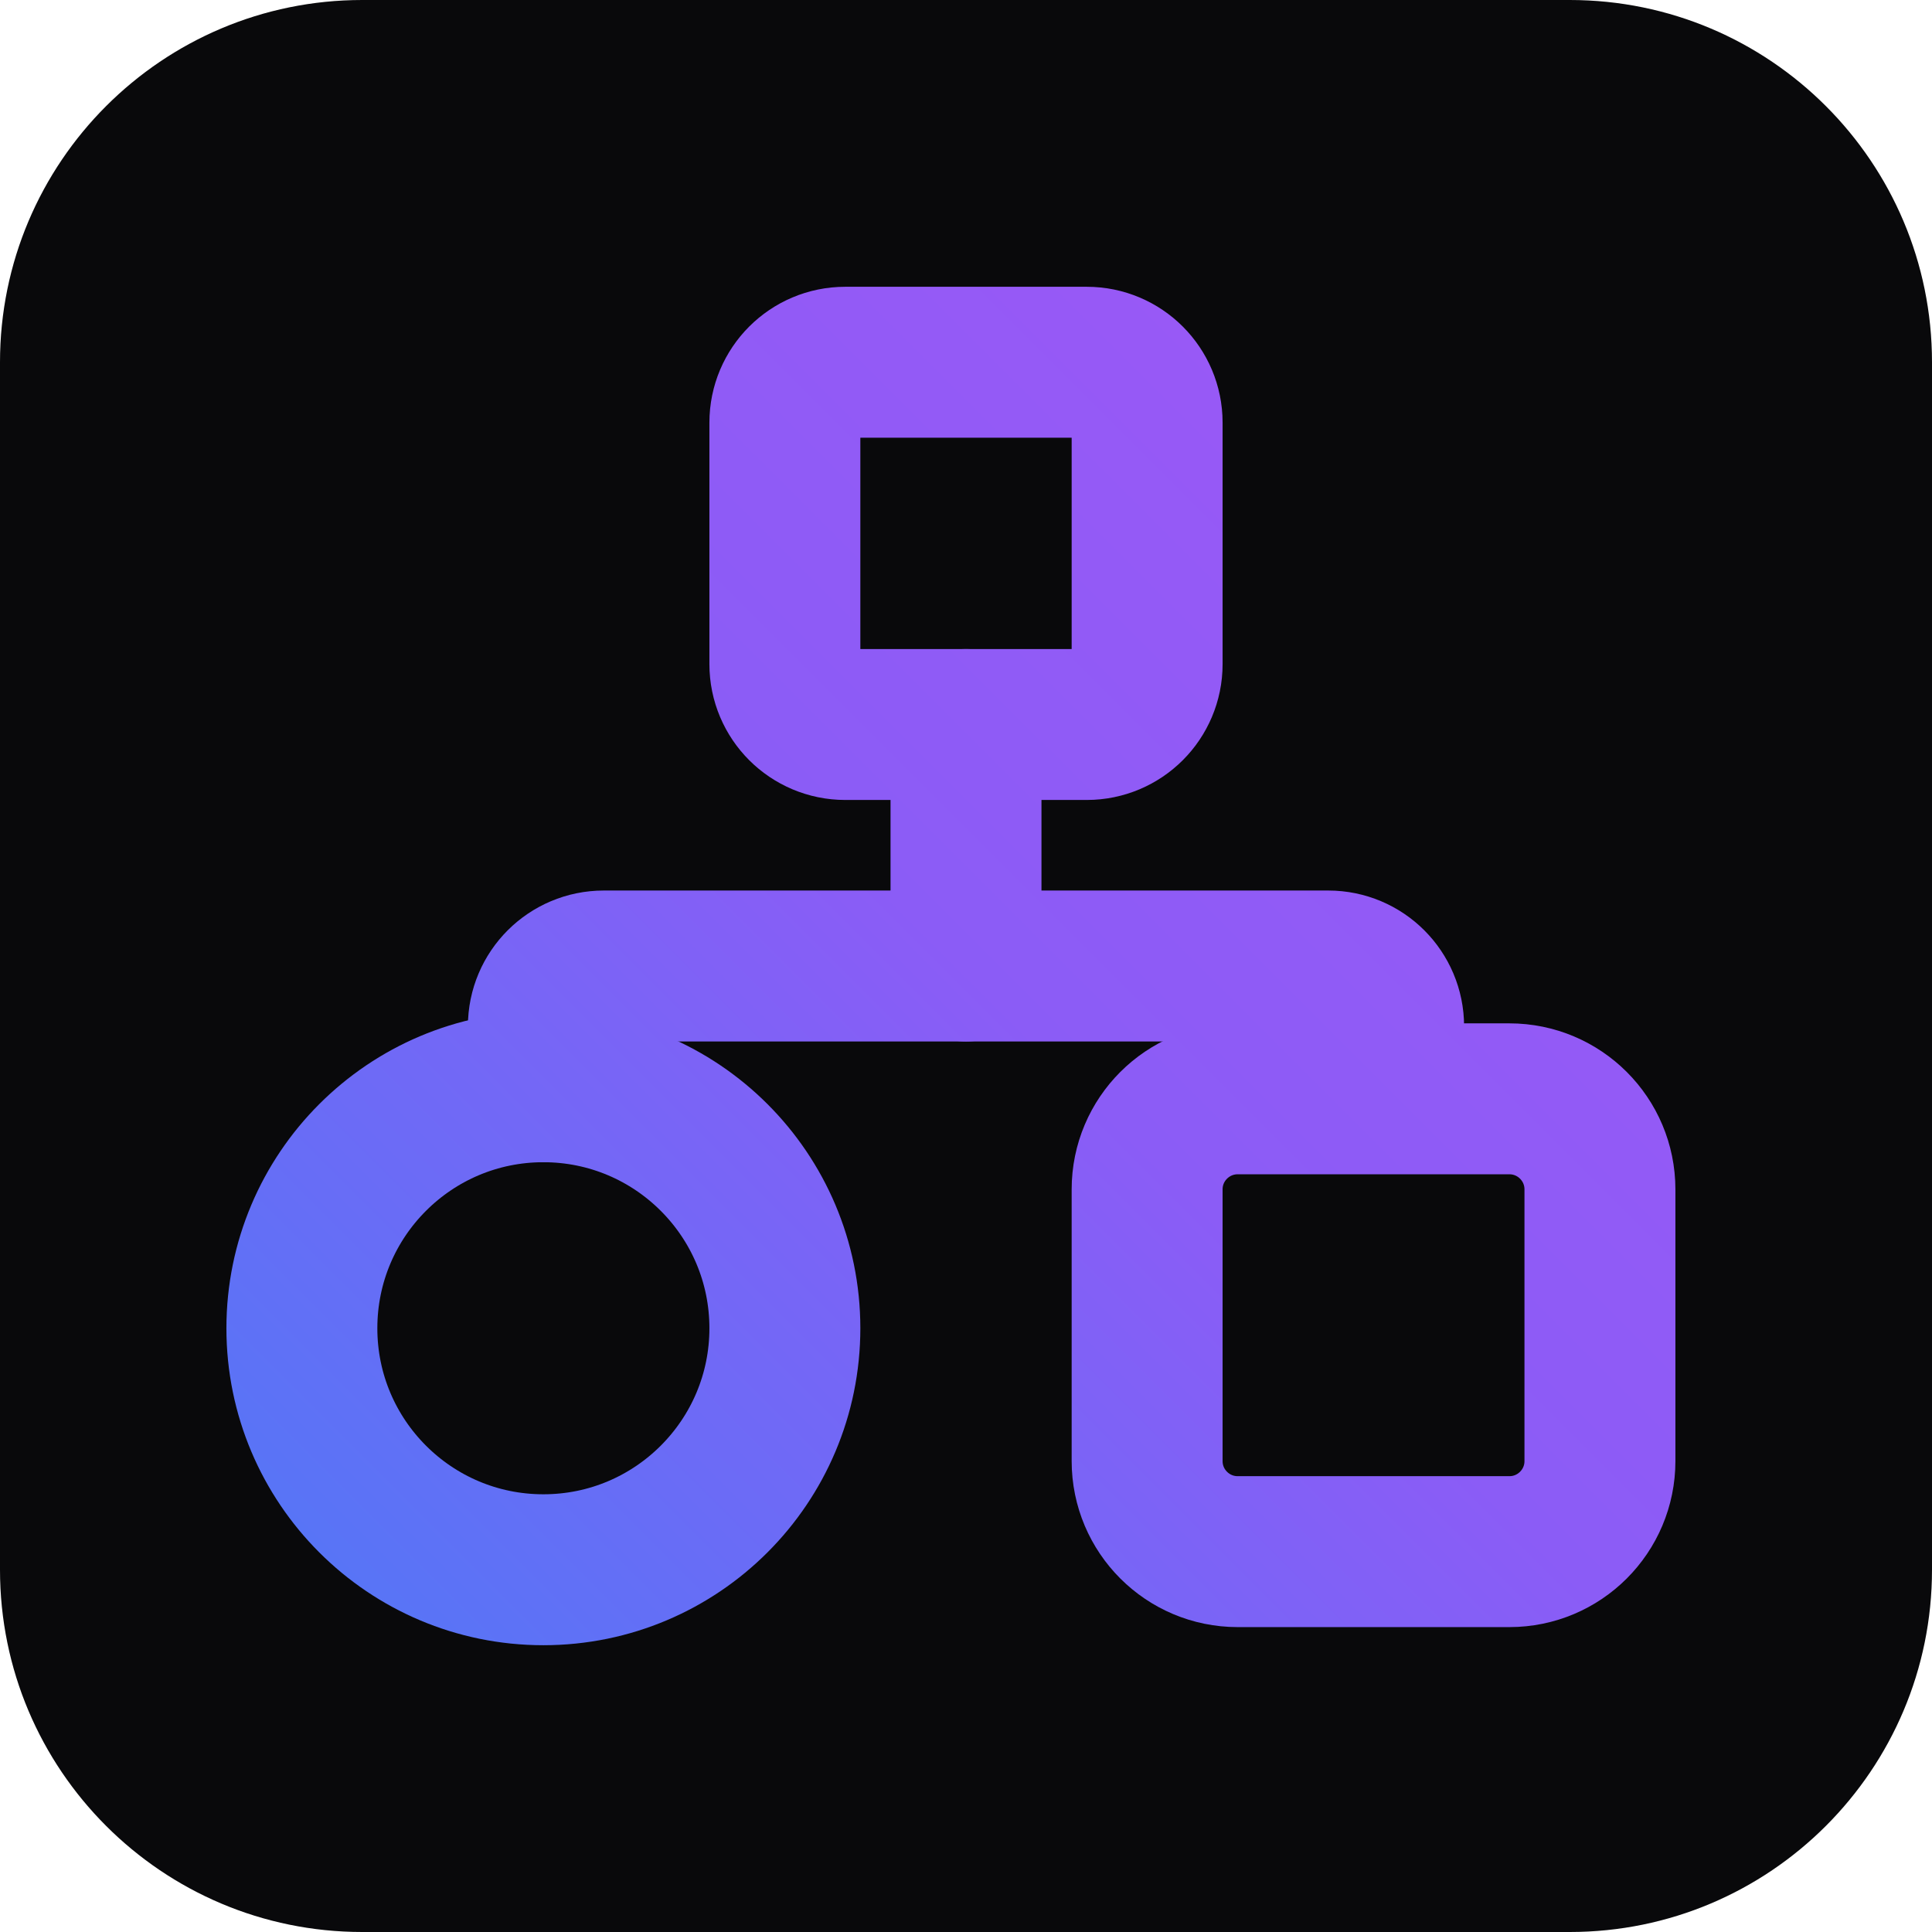
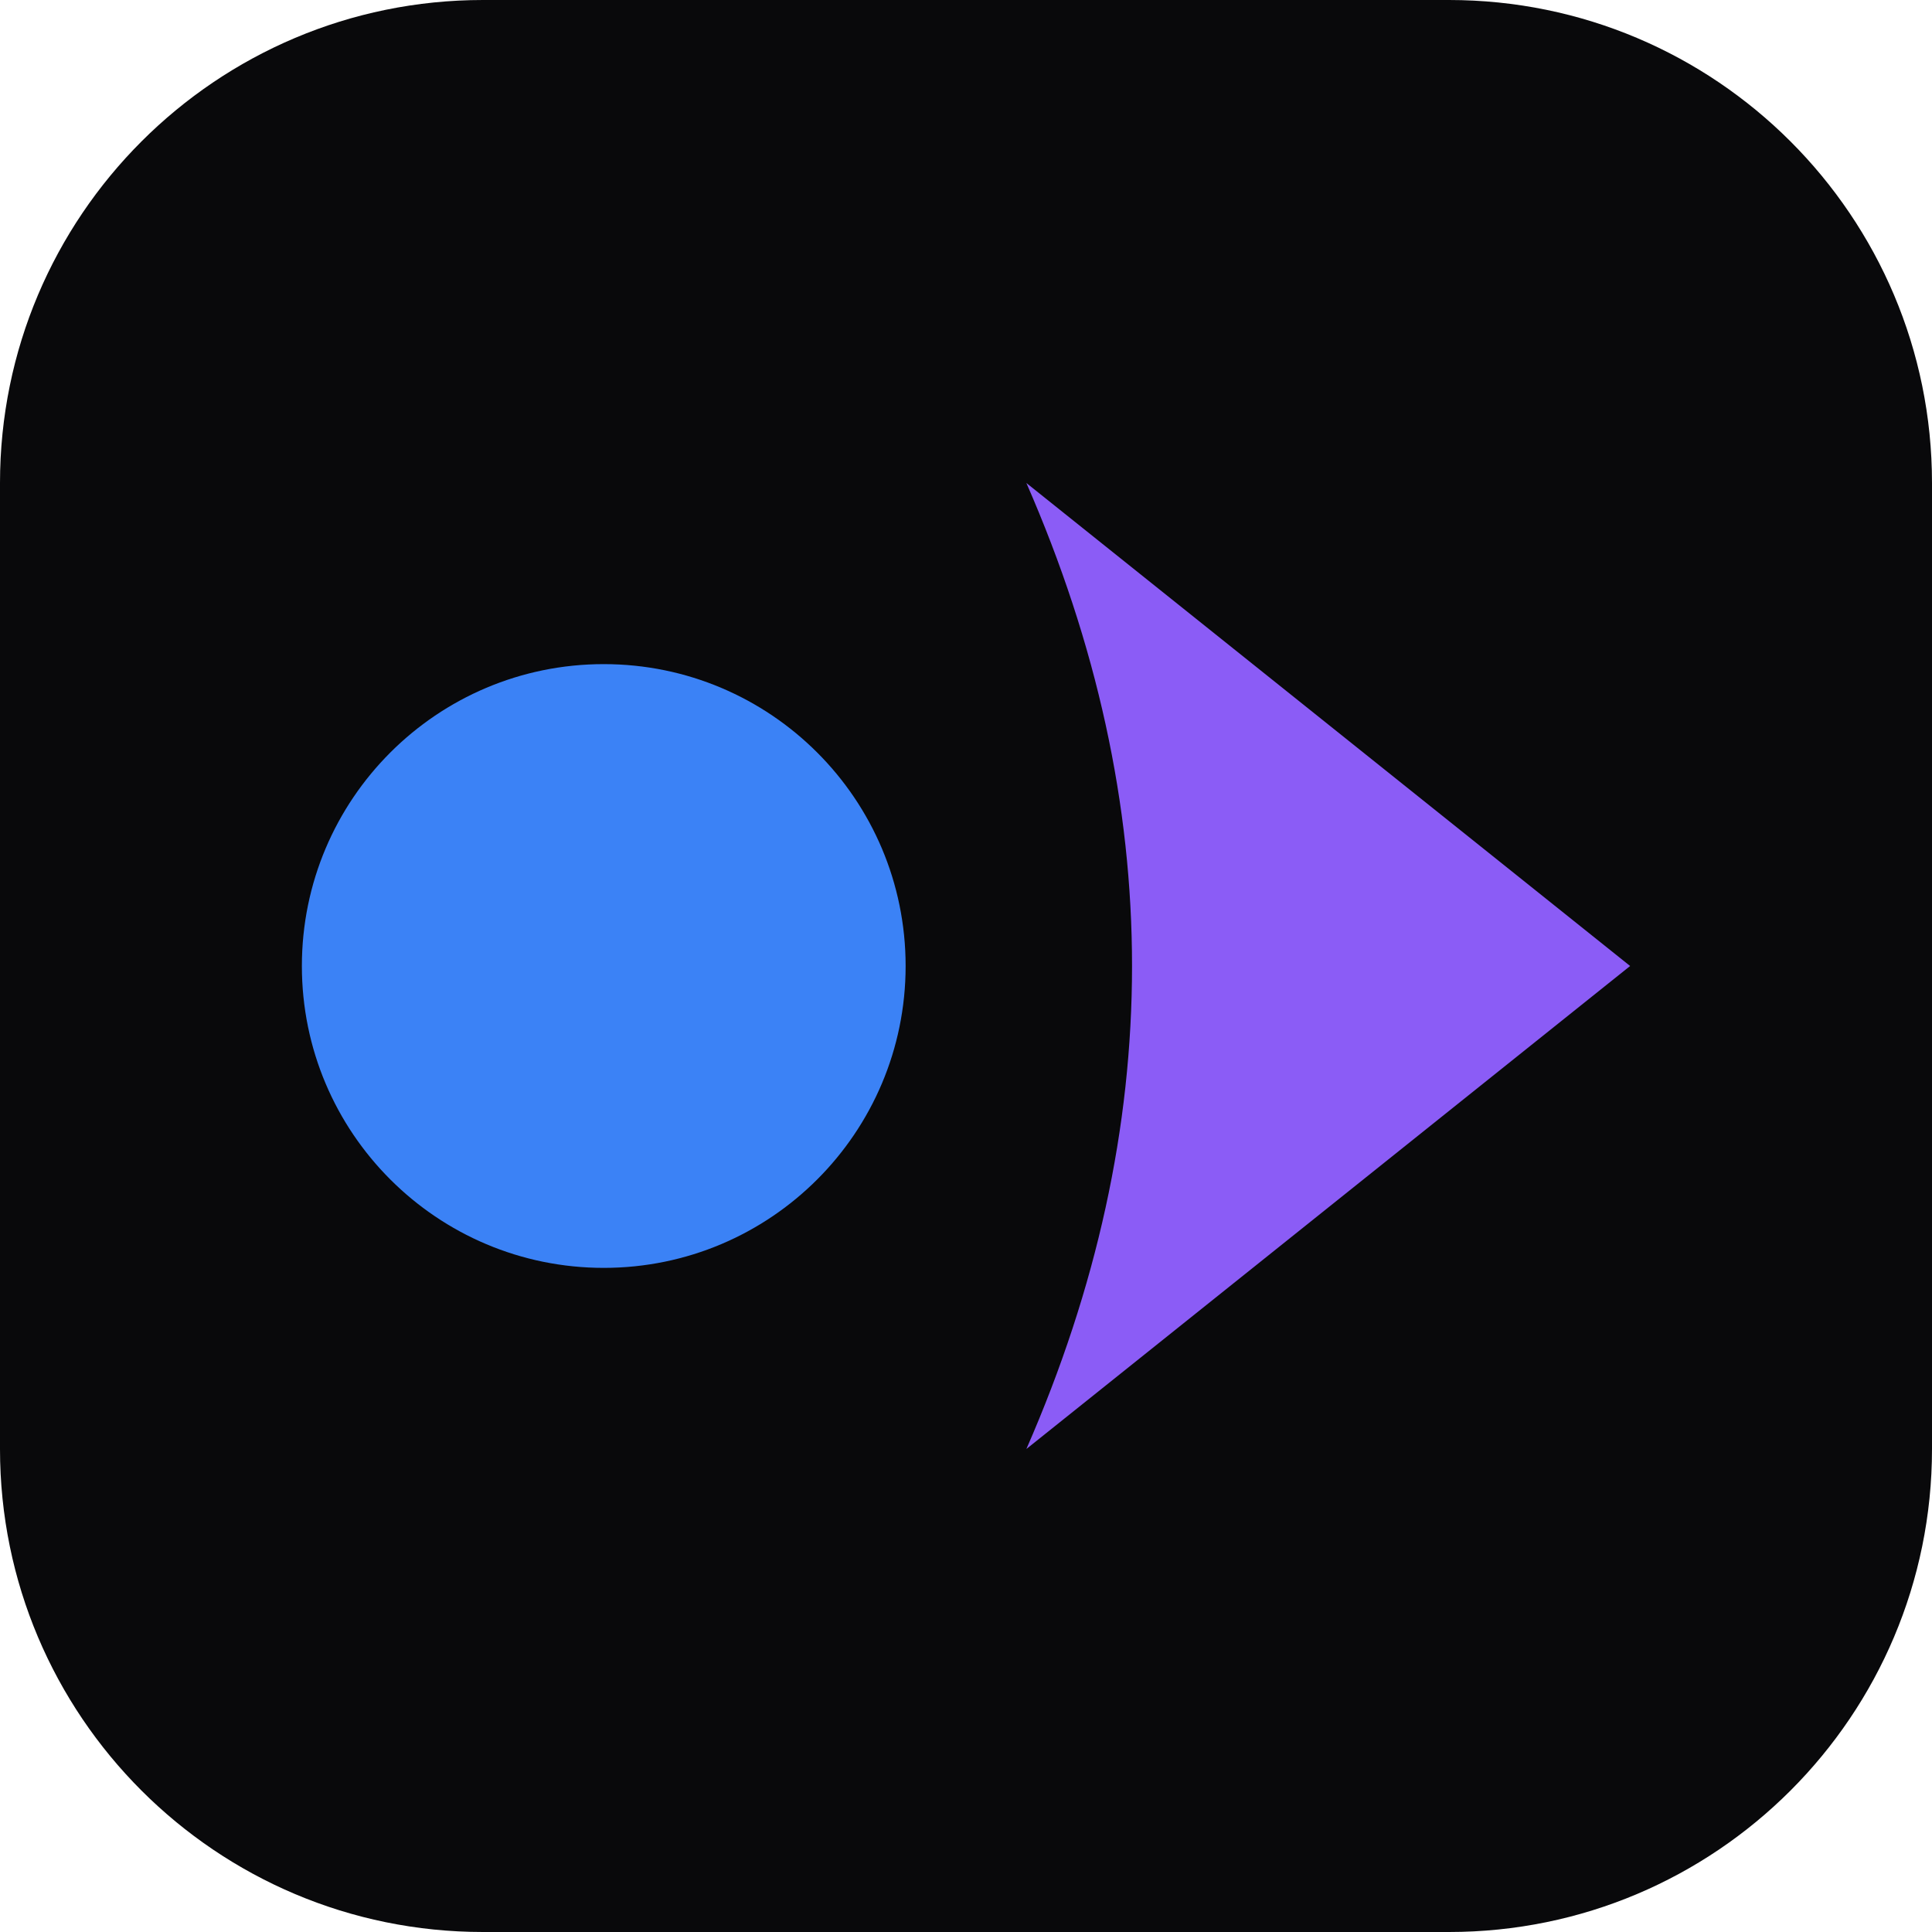
<svg xmlns="http://www.w3.org/2000/svg" width="32" height="32" viewBox="0 0 32 32" fill="none">
-   <defs>
-     <linearGradient id="sg-grad" x1="0" y1="32" x2="32" y2="0" gradientUnits="userSpaceOnUse">
-       <stop offset="0" stop-color="#3B82F6" />
-       <stop offset="0.5" stop-color="#8B5CF6" />
-       <stop offset="1" stop-color="#A855F7" />
-     </linearGradient>
-   </defs>
-   <rect width="32" height="32" rx="6" fill="#09090B" />
-   <g transform="translate(4, 4)" stroke="url(#sg-grad)" stroke-width="2.5" stroke-linecap="round" stroke-linejoin="round" fill="none">
-     <rect x="15" y="14.2" width="7.5" height="7.5" rx="1.5" />
-     <circle cx="5" cy="18" r="4" />
-     <rect x="9" y="2" width="6" height="6" rx="1" />
-     <path d="M5 14v-1a1 1 0 0 1 1-1h12a1 1 0 0 1 1 1v1" />
-     <path d="M12 12V8" />
-   </g>
+   <rect width="32" height="32" rx="8" fill="#09090B" />
+   <circle cx="10" cy="16" r="5" fill="#3B82F6" />
+   <path d="M 17 8 Q 20.5 16 17 24 L 27 16 Z" fill="#8B5CF6" />
</svg>
